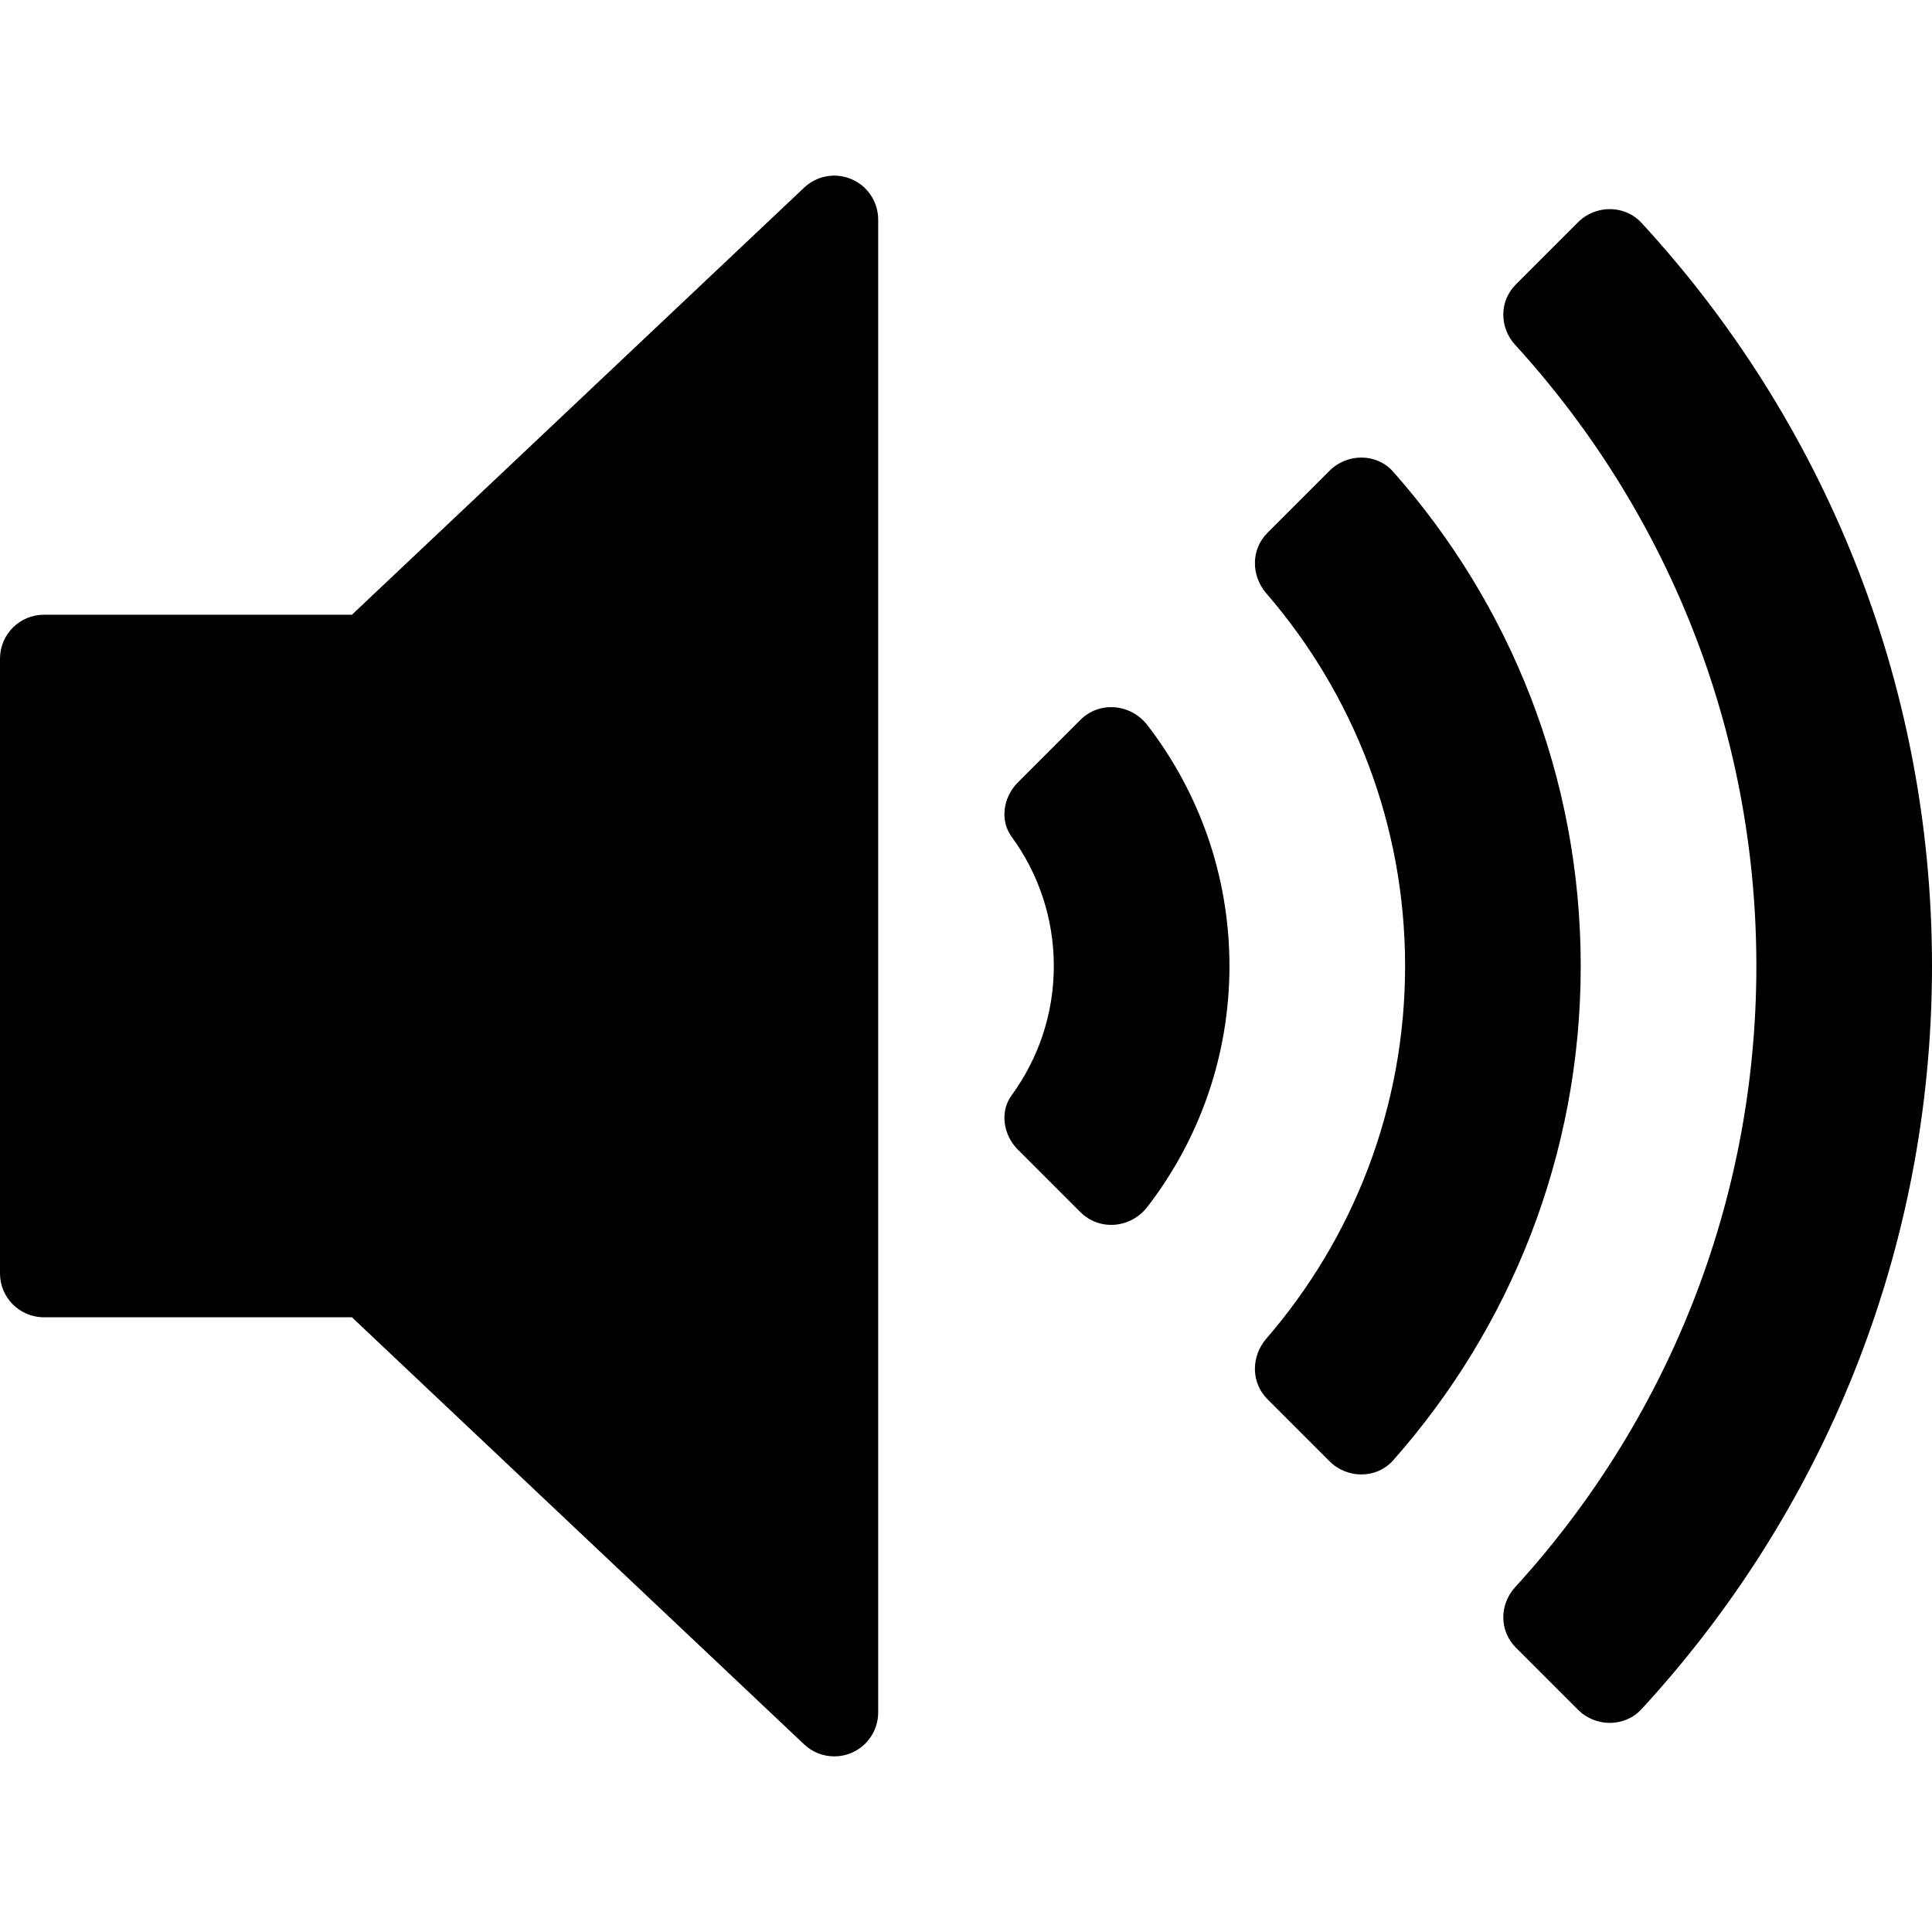
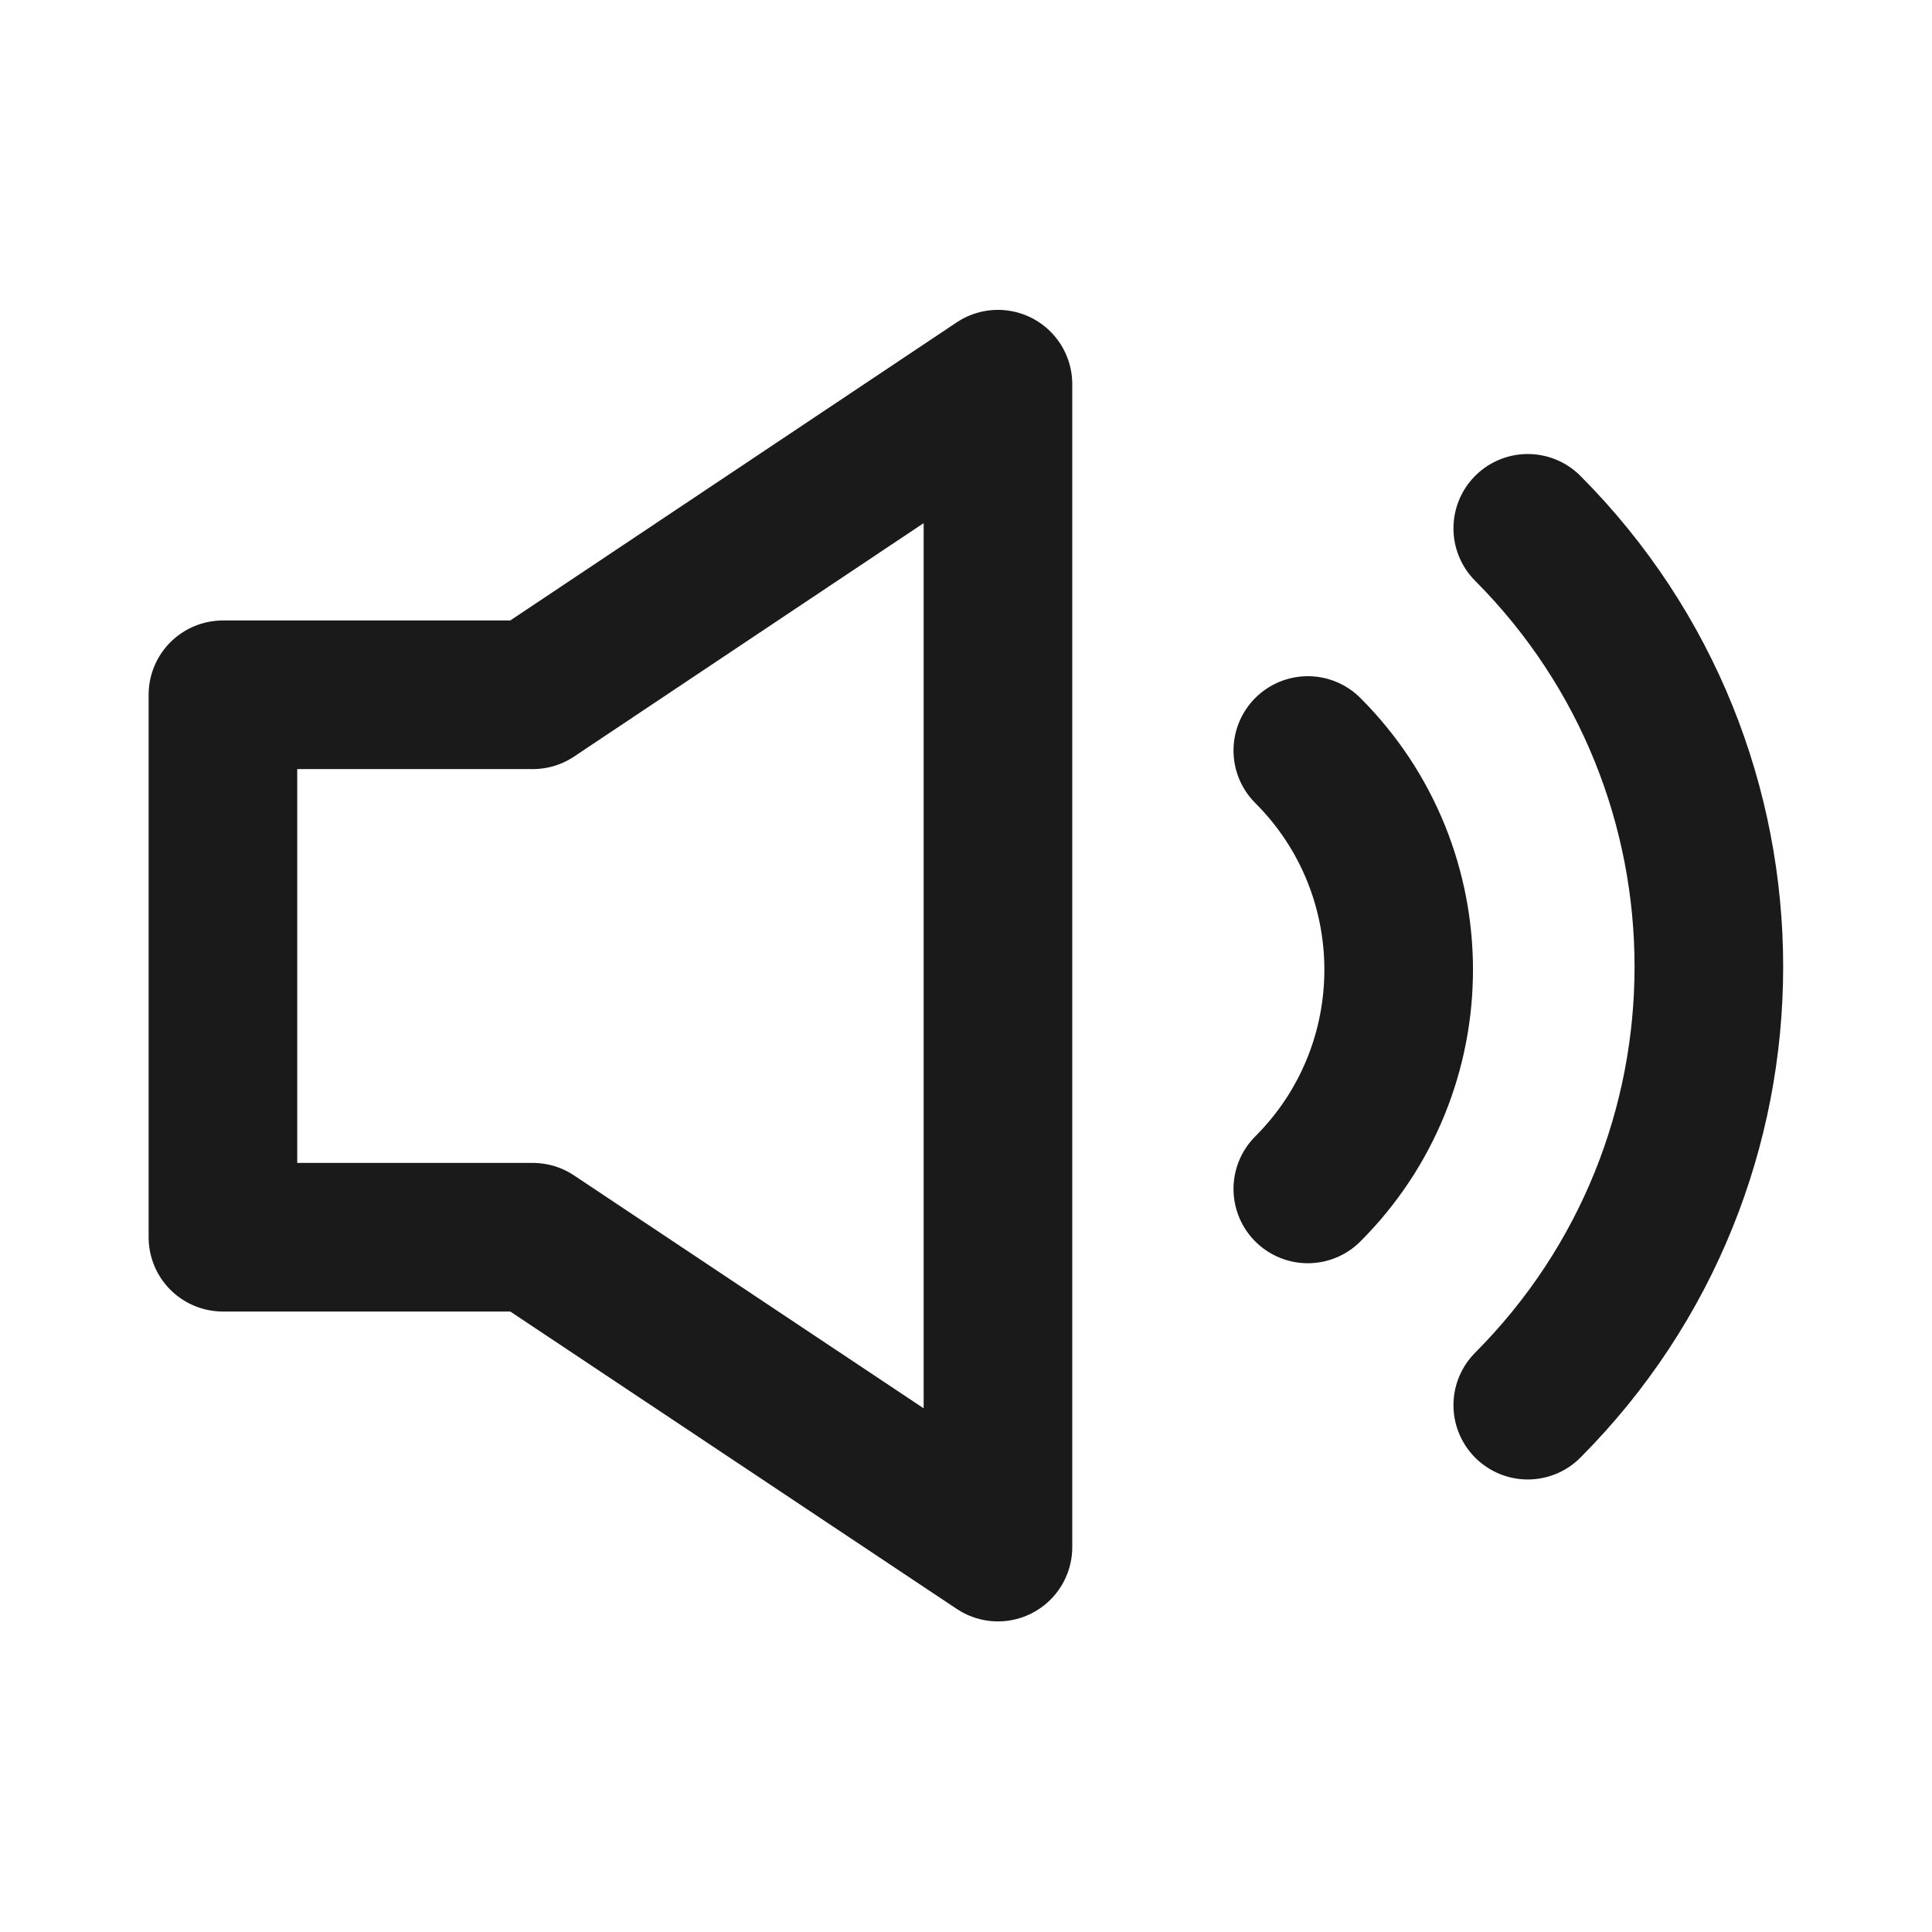
- <svg xmlns="http://www.w3.org/2000/svg" version="1.1" id="Capa_1" x="0px" y="0px" viewBox="0 0 469.333 469.333" style="enable-background:new 0 0 469.333 469.333;" xml:space="preserve">
-   <g>
-     <g>
-       <g>
-         <path d="M206.885,43.544c-3.875-1.698-8.448-0.896-11.542,2.042L85.49,149.336H10.667C4.771,149.336,0,154.107,0,160.002v149.333     c0,5.896,4.771,10.667,10.667,10.667H85.49l109.854,103.75c2.021,1.917,4.656,2.917,7.323,2.917c1.427,0,2.865-0.281,4.219-0.875     c3.917-1.677,6.448-5.531,6.448-9.792V53.336C213.333,49.075,210.802,45.221,206.885,43.544z" />
-         <path d="M262.452,174.884l-15.199,15.199c-3.505,3.505-4.44,9.168-1.513,13.168c6.449,8.819,10.26,19.682,10.26,31.418     c0,11.736-3.811,22.599-10.26,31.417c-2.927,4-1.992,9.664,1.513,13.169l15.199,15.198c4.655,4.656,12.259,3.939,16.28-1.276     c12.495-16.208,19.935-36.505,19.935-58.508c0-22.004-7.44-42.301-19.935-58.509     C274.711,170.945,267.107,170.228,262.452,174.884z" />
-         <path d="M338.423,114.575c-4.01-4.53-11.151-4.512-15.428-0.234l-15.092,15.092c-4.043,4.042-4.005,10.395-0.27,14.721     c20.991,24.307,33.701,55.954,33.701,90.514c0,34.56-12.71,66.207-33.701,90.516c-3.736,4.326-3.772,10.677,0.27,14.719     l15.092,15.092c4.277,4.279,11.418,4.296,15.43-0.233C366.771,322.755,384,280.686,384,234.669     C384,188.651,366.771,146.582,338.423,114.575z" />
-         <path d="M398.764,54.138c-4.082-4.43-11.151-4.417-15.409-0.158l-15.112,15.112c-4.053,4.053-4.033,10.451-0.167,14.685     c36.376,39.84,58.59,92.822,58.59,150.892s-22.214,111.051-58.59,150.892c-3.865,4.234-3.887,10.632,0.167,14.685l15.112,15.111     c4.259,4.26,11.328,4.272,15.41-0.158c43.79-47.529,70.568-110.961,70.568-180.53     C469.333,165.099,442.555,101.666,398.764,54.138z" />
-       </g>
-     </g>
-   </g>
-   <g>
- </g>
-   <g>
- </g>
-   <g>
- </g>
-   <g>
- </g>
-   <g>
- </g>
-   <g>
- </g>
-   <g>
- </g>
-   <g>
- </g>
-   <g>
- </g>
-   <g>
- </g>
-   <g>
- </g>
-   <g>
- </g>
-   <g>
- </g>
-   <g>
- </g>
-   <g>
- </g>
+ <svg xmlns="http://www.w3.org/2000/svg" id="Layer_1" data-name="Layer 1" viewBox="0 0 26 26">
+   <defs>
+     <style>.cls-1{fill:none;stroke:#1a1a1a;stroke-linecap:round;stroke-linejoin:round;stroke-width:2px;}</style>
+   </defs>
+   <path class="cls-1" d="M17.6,16a4.17,4.17,0,0,0,0-5.9" />
+   <path class="cls-1" d="M20.56,18.91a8.36,8.36,0,0,0,0-11.8" />
+   <polygon class="cls-1" points="13.43 5.17 13.43 20.82 7.17 16.65 3 16.65 3 9.35 7.17 9.35 13.43 5.17" />
</svg>
